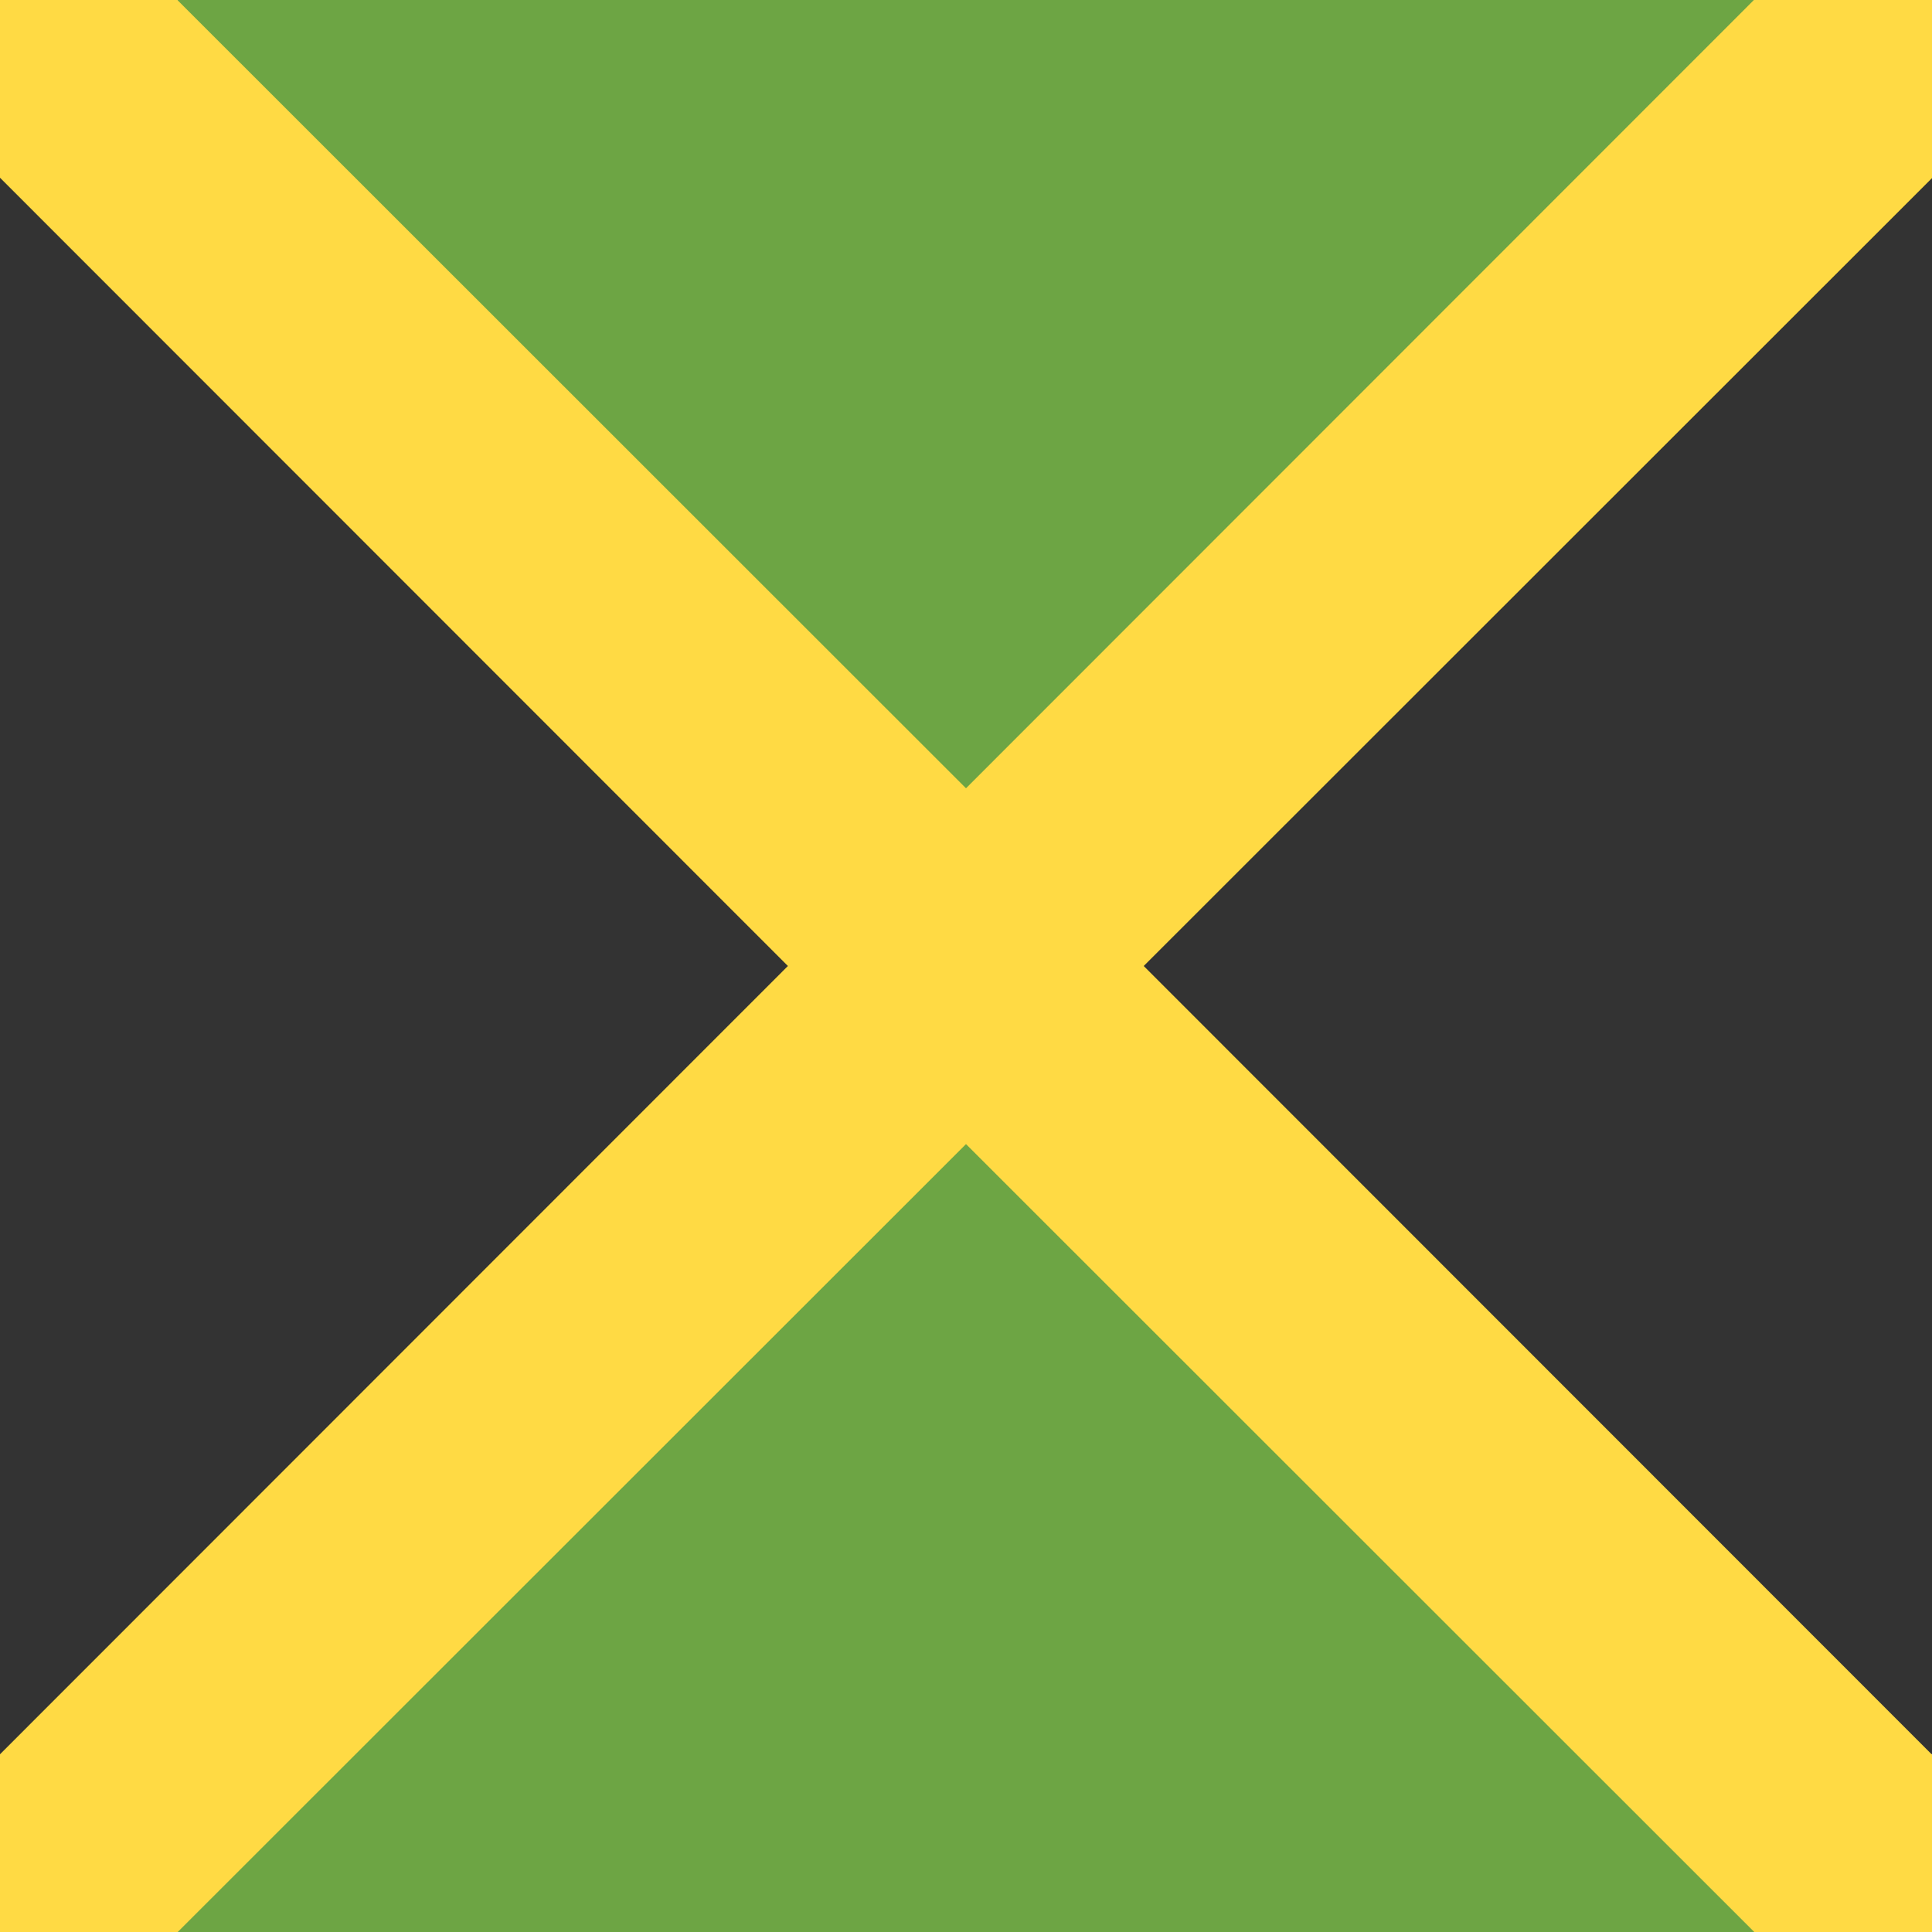
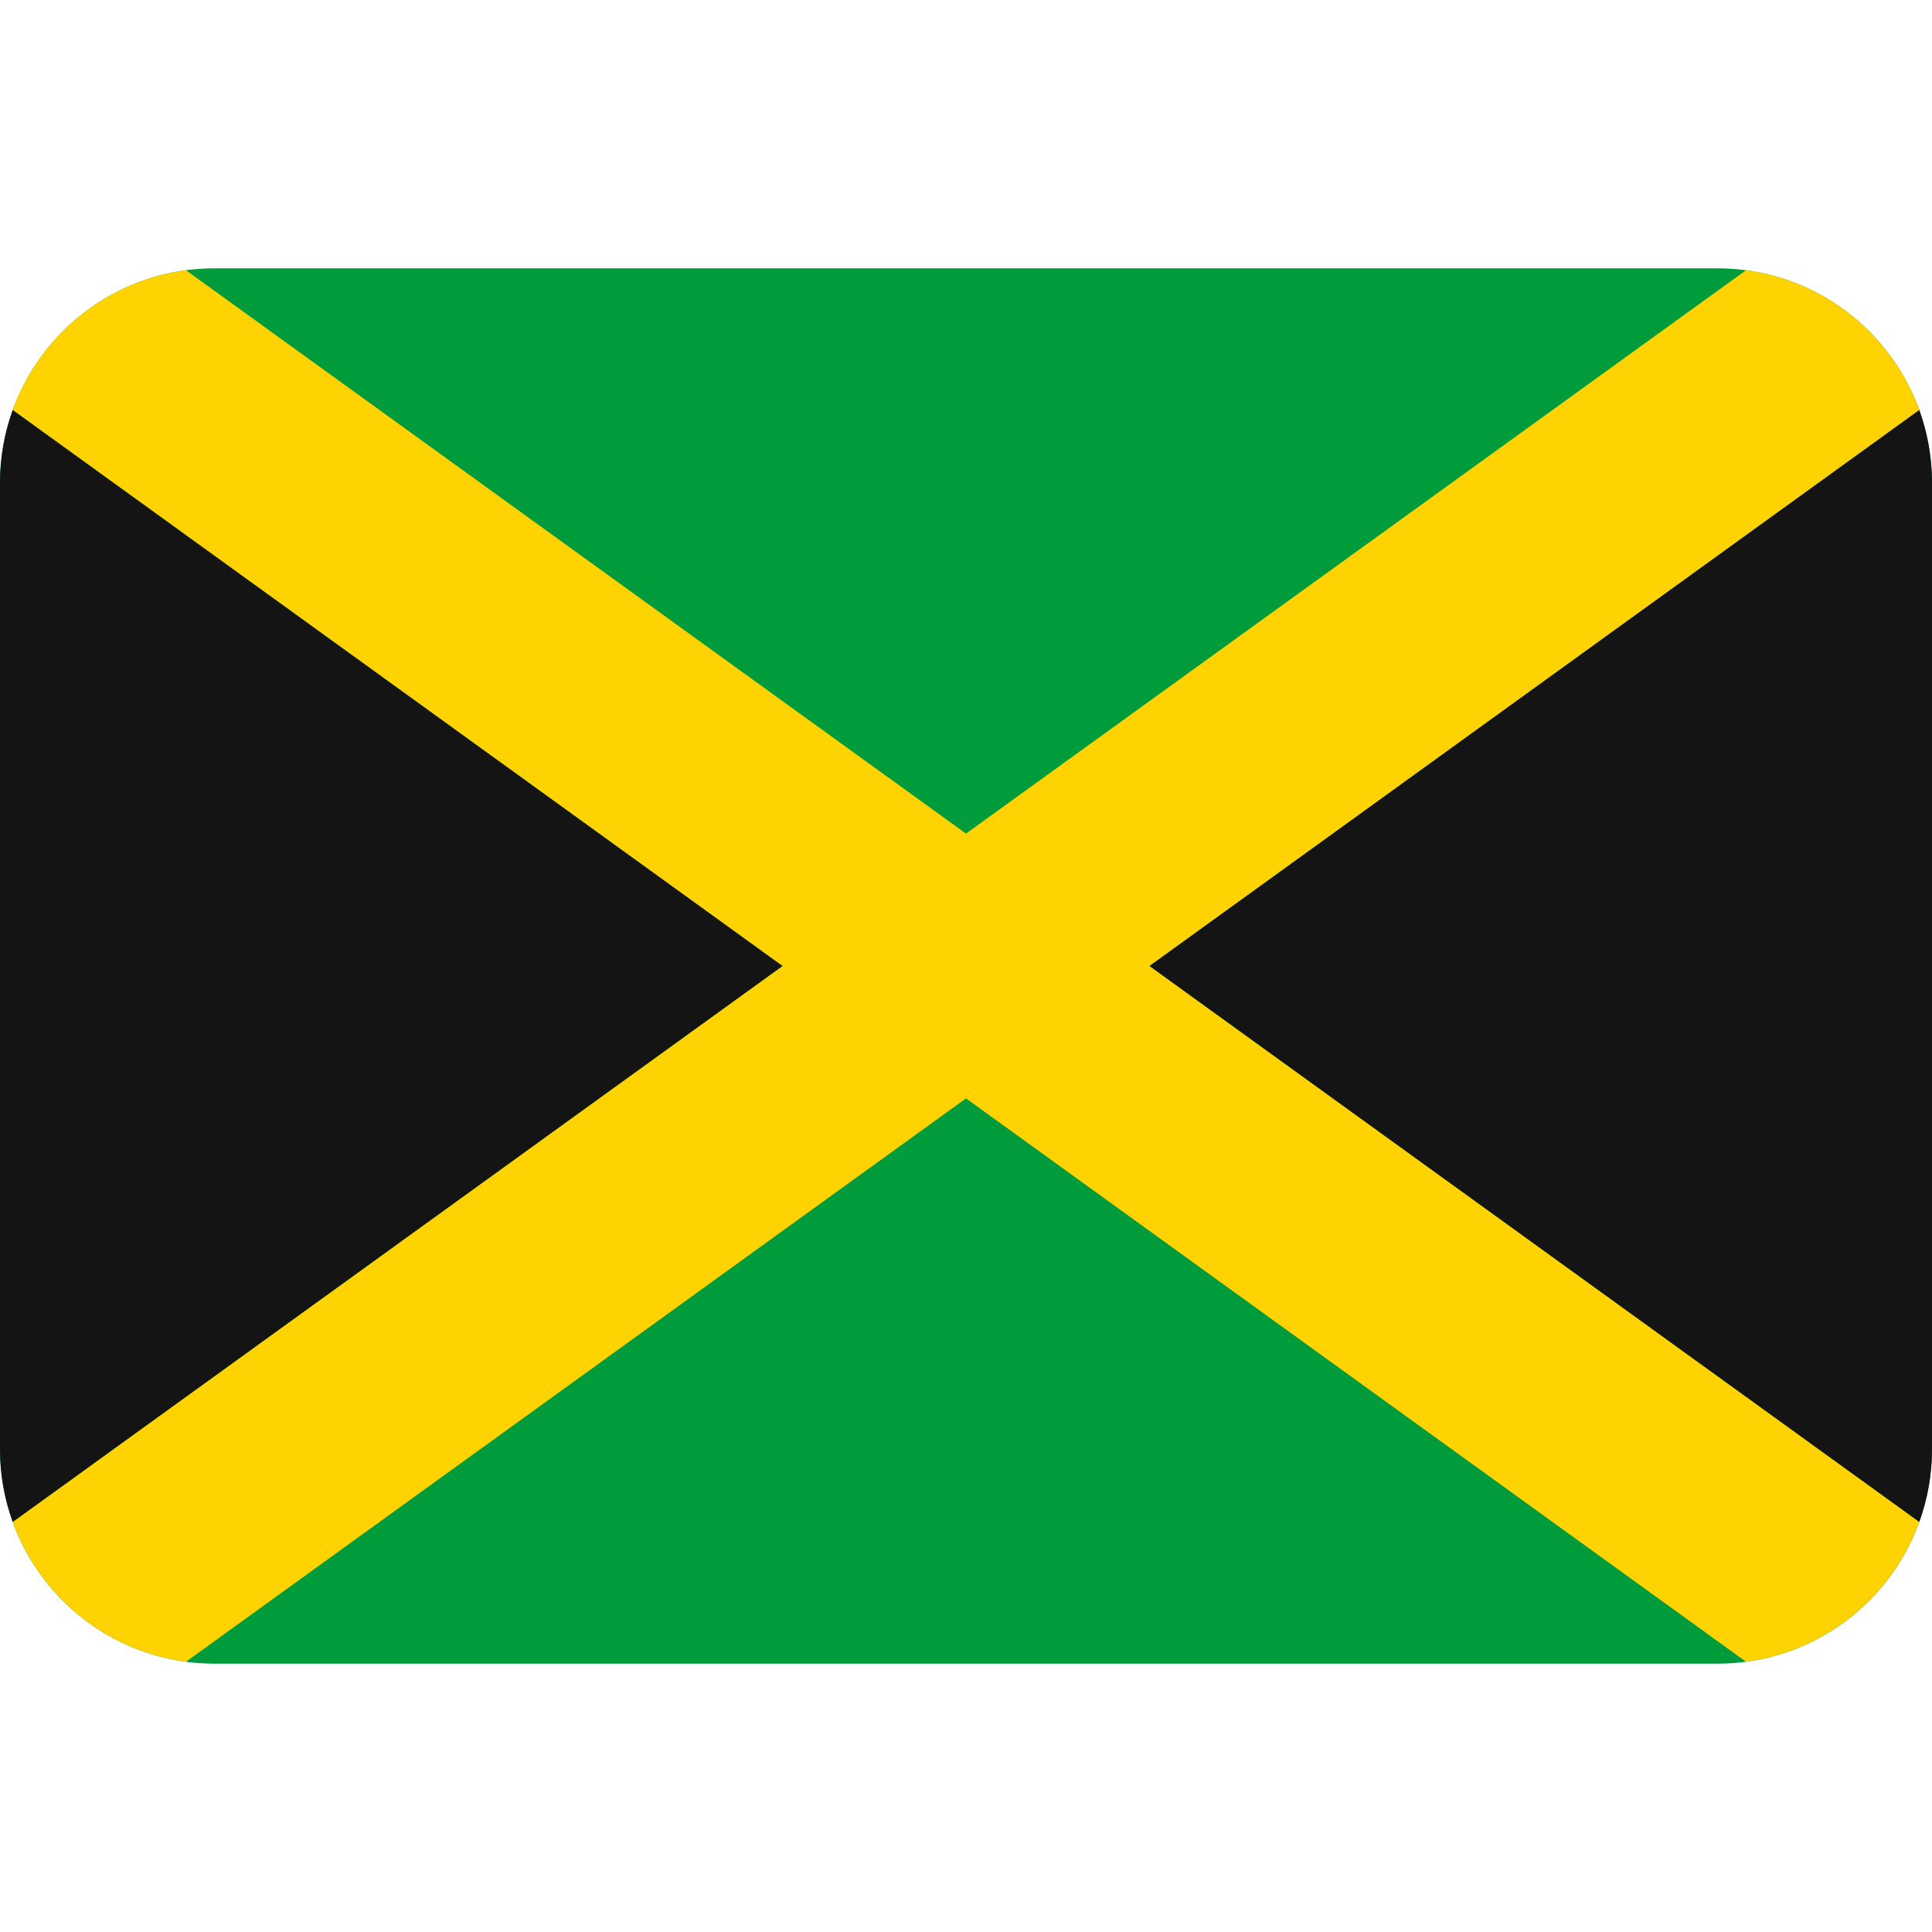
- <svg xmlns="http://www.w3.org/2000/svg" width="512" height="512" style="border-radius:50%" viewBox="0 0 512 512">
-   <path fill="#333" d="M23.3 488.6 0 465V47.1l23.4-23.7 464 464 24.6-22.6V47.1l-24.5-22.7z" />
-   <path fill="#6da544" d="M23.3 23.3 47.1 0h417.7l23.8 23.4-464 464L47 512h418l22.6-24.5z" />
-   <path fill="#ffda44" d="M0 0v47.1L208.8 256 0 464.9V512h47.1L256 303.2 464.9 512H512v-47L303.1 256 512 47.2V0h-47.2L256 208.9 47 0z" />
+ <svg xmlns="http://www.w3.org/2000/svg" viewBox="0 0 36 36">
+   <path fill="#009B3A" d="M32 5H4C1.791 5 0 6.791 0 9v18c0 2.209 1.791 4 4 4h28c2.209 0 4-1.791 4-4V9c0-2.209-1.791-4-4-4z" />
+   <path fill="#141414" d="M35.762 28.361c.154-.425.238-.883.238-1.361V9c0-.477-.084-.935-.237-1.359l-.001-.002L21.416 18l14.346 10.361zM14.584 18L.238 7.639v.001C.084 8.065 0 8.523 0 9v18c0 .478.084.936.238 1.361L14.584 18z" />
+   <path fill="#FFD202" d="M32.535 5.035L18 15.533 3.465 5.035h-.001C1.969 5.235.736 6.261.237 7.638L14.584 18 .238 28.361l.001.003c.499 1.375 1.731 2.4 3.223 2.6h.004L18 20.467l14.534 10.497c1.494-.2 2.728-1.224 3.227-2.601l.001-.003L21.416 18 35.762 7.639c-.498-1.378-1.732-2.404-3.227-2.604z" />
</svg>
